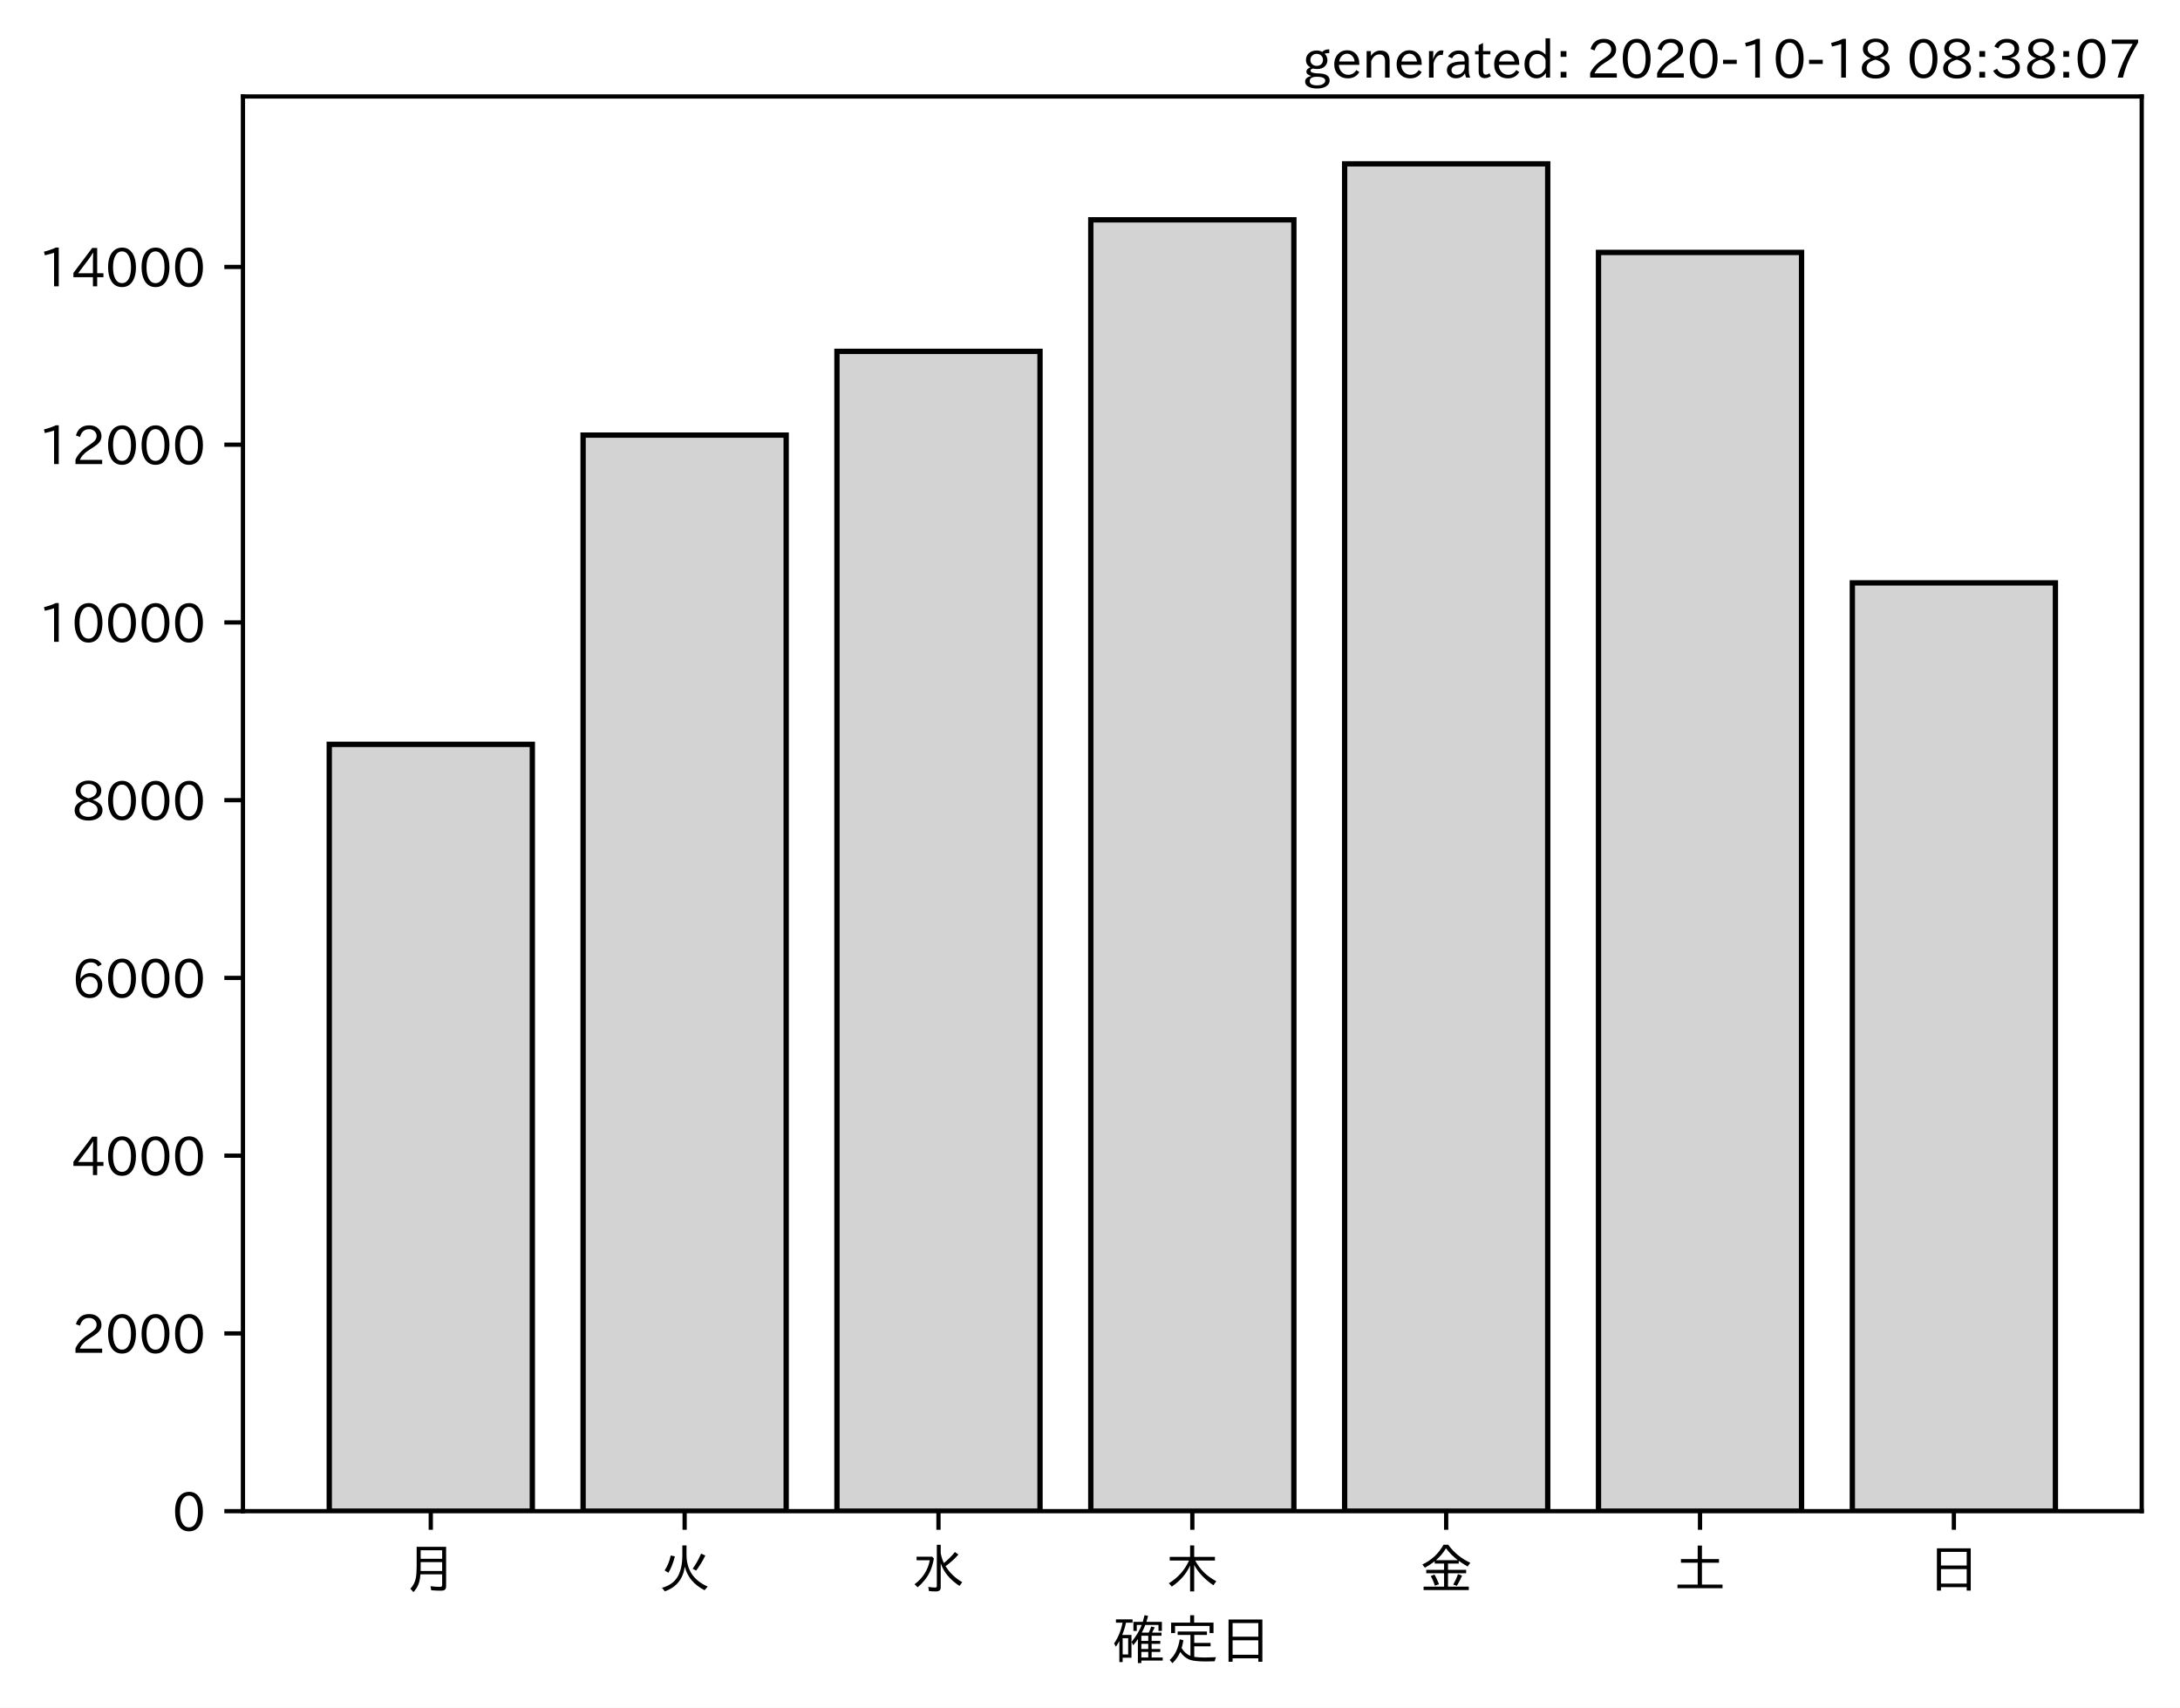
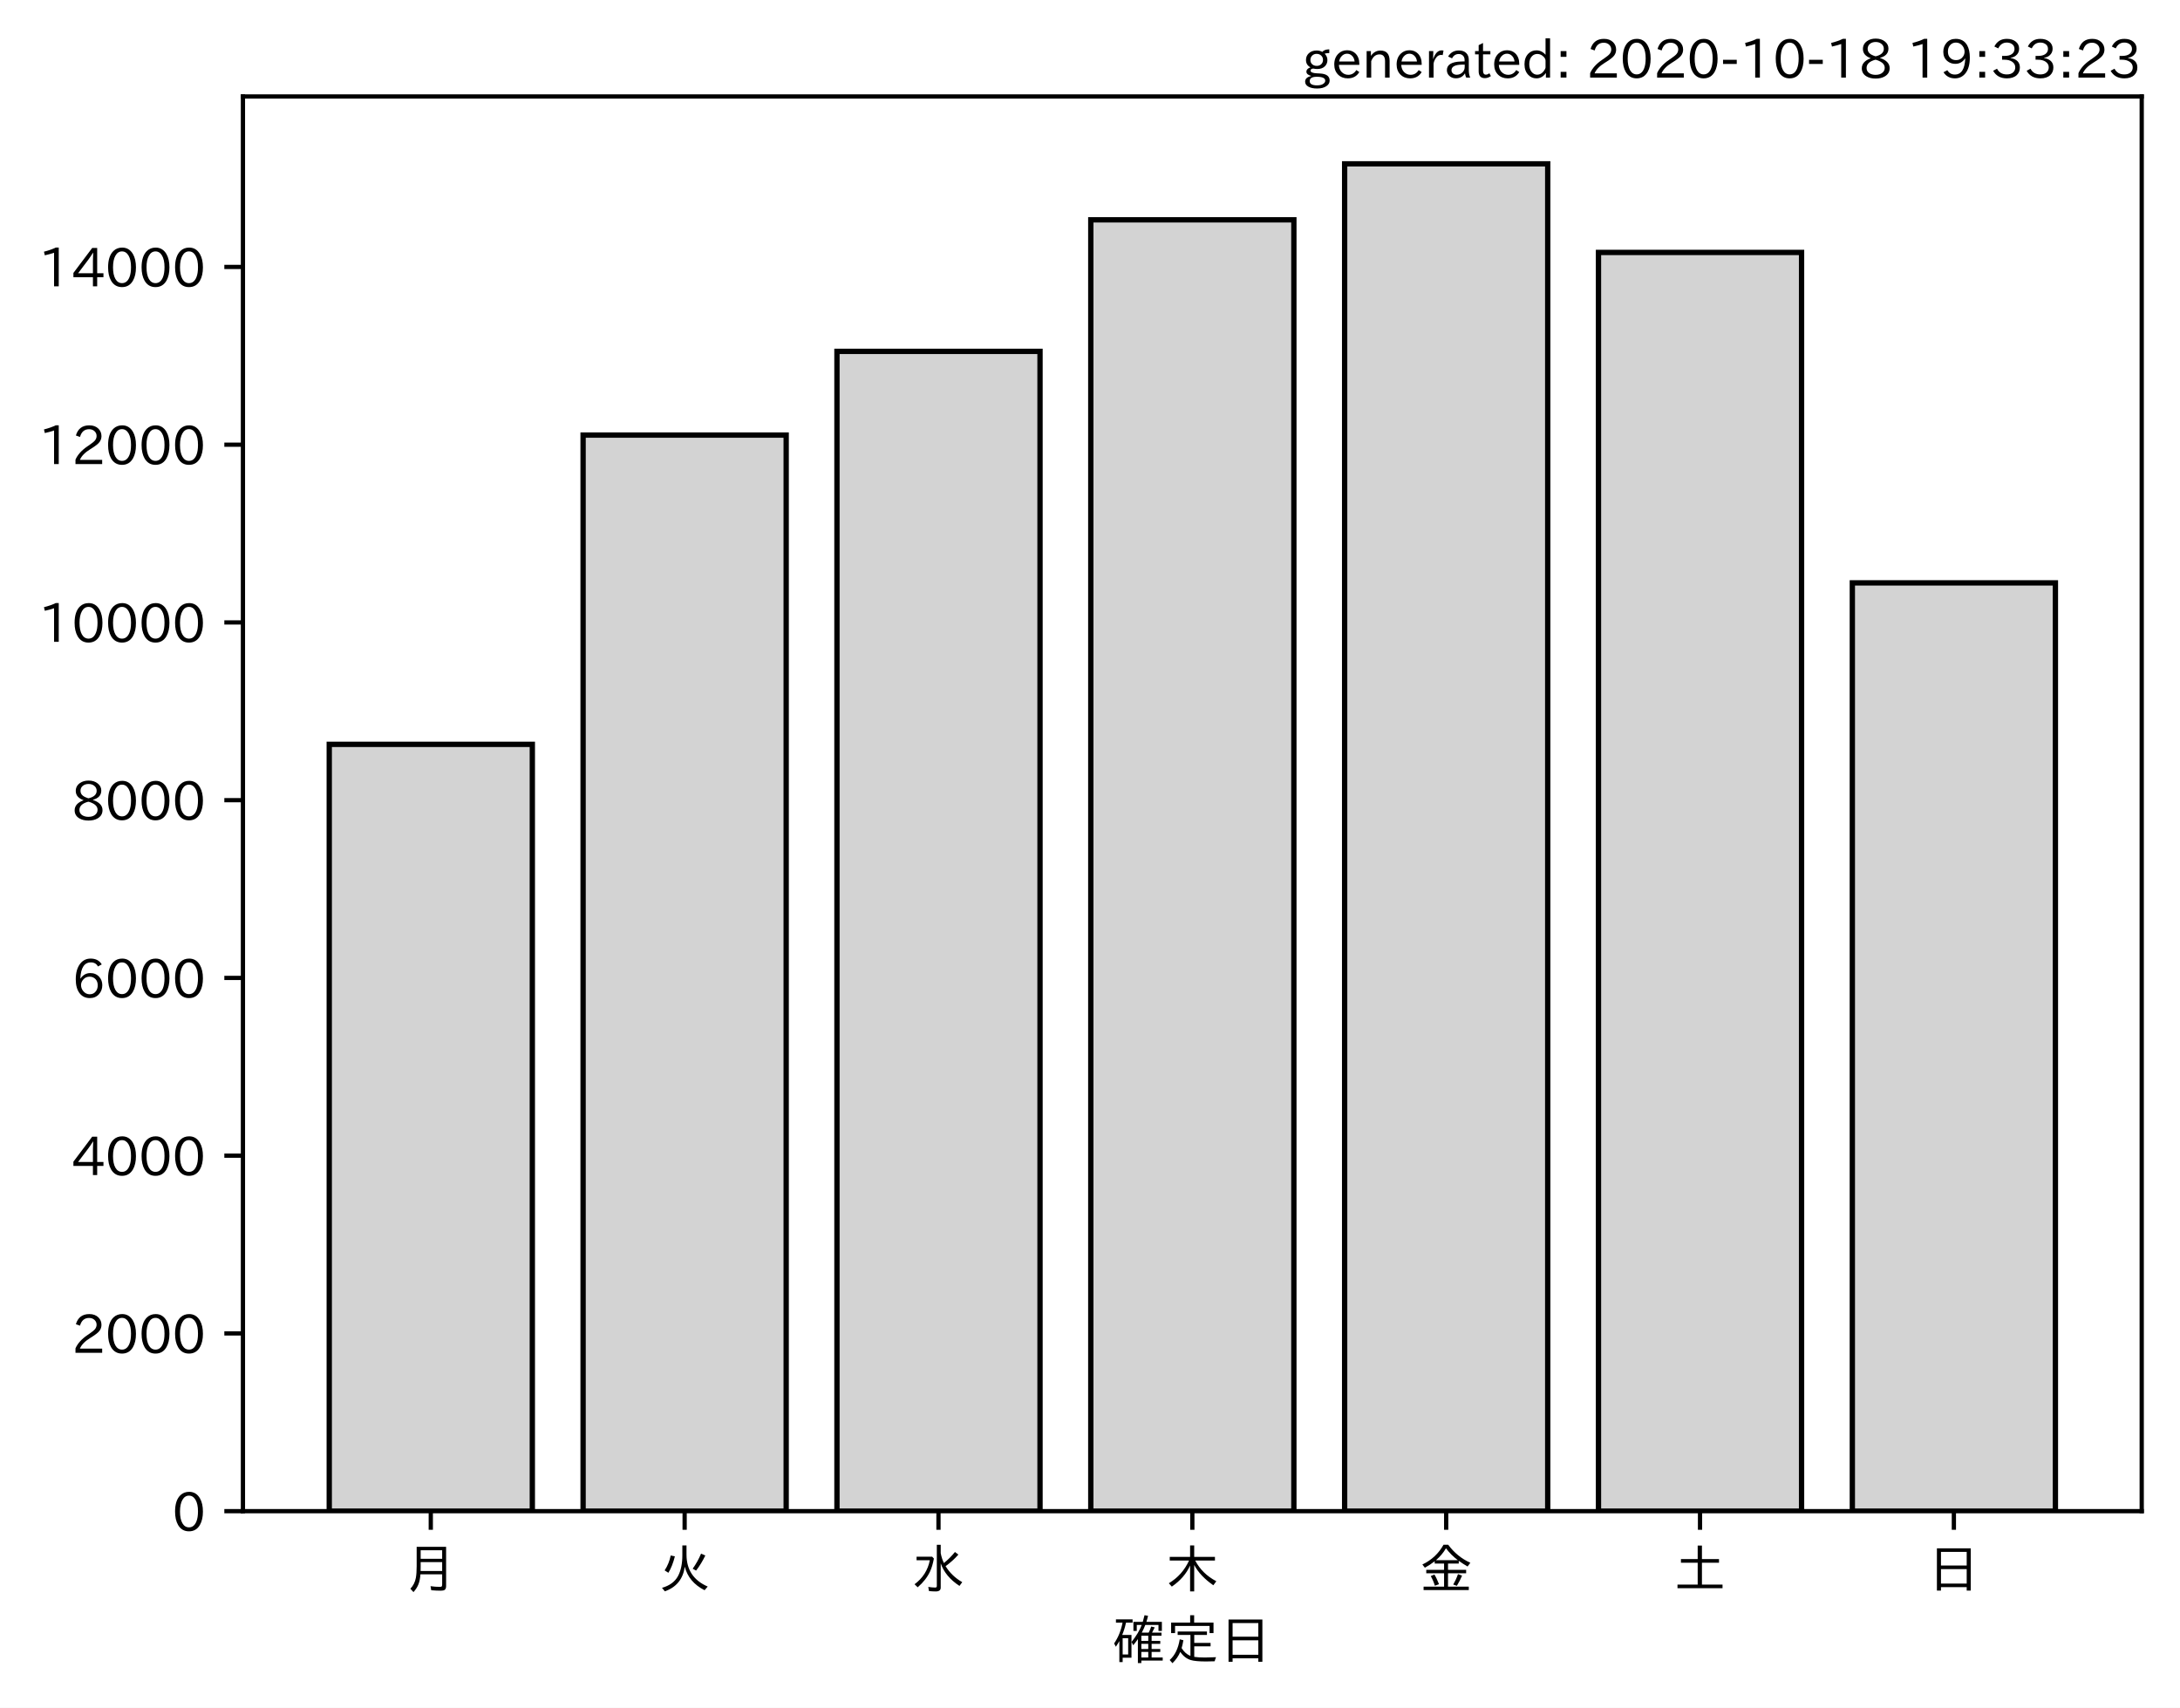
<svg xmlns="http://www.w3.org/2000/svg" xmlns:xlink="http://www.w3.org/1999/xlink" height="321.24pt" version="1.1" viewBox="0 0 410.012 321.24" width="410.012pt">
  <defs>
    <style type="text/css">*{stroke-linecap:butt;stroke-linejoin:round;}</style>
  </defs>
  <g id="figure_1">
    <g id="patch_1">
      <path d="M 0 321.24  L 410.012 321.24  L 410.012 0  L 0 0  z " style="fill:#ffffff;" />
    </g>
    <g id="axes_1">
      <g id="patch_2">
        <path d="M 45.692 284.259  L 402.812 284.259  L 402.812 18.147  L 45.692 18.147  z " style="fill:#ffffff;" />
      </g>
      <g id="patch_3">
-         <path clip-path="url(#p88e00b1295)" d="M 61.925 284.259  L 100.12 284.259  L 100.12 140.018  L 61.925 140.018  z " style="fill:#d3d3d3;stroke:#000000;stroke-linejoin:miter;" />
+         <path clip-path="url(#p8284024c27)" d="M 61.925 284.259  L 100.12 284.259  L 100.12 140.018  L 61.925 140.018  z " style="fill:#d3d3d3;stroke:#000000;stroke-linejoin:miter;" />
      </g>
      <g id="patch_4">
-         <path clip-path="url(#p88e00b1295)" d="M 109.668 284.259  L 147.863 284.259  L 147.863 81.841  L 109.668 81.841  z " style="fill:#d3d3d3;stroke:#000000;stroke-linejoin:miter;" />
+         <path clip-path="url(#p8284024c27)" d="M 109.668 284.259  L 147.863 284.259  L 147.863 81.841  L 109.668 81.841  z " style="fill:#d3d3d3;stroke:#000000;stroke-linejoin:miter;" />
      </g>
      <g id="patch_5">
-         <path clip-path="url(#p88e00b1295)" d="M 157.412 284.259  L 195.606 284.259  L 195.606 66.093  L 157.412 66.093  z " style="fill:#d3d3d3;stroke:#000000;stroke-linejoin:miter;" />
+         <path clip-path="url(#p8284024c27)" d="M 157.412 284.259  L 195.606 284.259  L 195.606 66.093  L 157.412 66.093  z " style="fill:#d3d3d3;stroke:#000000;stroke-linejoin:miter;" />
      </g>
      <g id="patch_6">
-         <path clip-path="url(#p88e00b1295)" d="M 205.155 284.259  L 243.35 284.259  L 243.35 41.351  L 205.155 41.351  z " style="fill:#d3d3d3;stroke:#000000;stroke-linejoin:miter;" />
+         <path clip-path="url(#p8284024c27)" d="M 205.155 284.259  L 243.35 284.259  L 243.35 41.351  L 205.155 41.351  z " style="fill:#d3d3d3;stroke:#000000;stroke-linejoin:miter;" />
      </g>
      <g id="patch_7">
-         <path clip-path="url(#p88e00b1295)" d="M 252.898 284.259  L 291.093 284.259  L 291.093 30.819  L 252.898 30.819  z " style="fill:#d3d3d3;stroke:#000000;stroke-linejoin:miter;" />
+         <path clip-path="url(#p8284024c27)" d="M 252.898 284.259  L 291.093 284.259  L 291.093 30.819  L 252.898 30.819  z " style="fill:#d3d3d3;stroke:#000000;stroke-linejoin:miter;" />
      </g>
      <g id="patch_8">
-         <path clip-path="url(#p88e00b1295)" d="M 300.641 284.259  L 338.836 284.259  L 338.836 47.486  L 300.641 47.486  z " style="fill:#d3d3d3;stroke:#000000;stroke-linejoin:miter;" />
+         <path clip-path="url(#p8284024c27)" d="M 300.641 284.259  L 338.836 284.259  L 338.836 47.486  L 300.641 47.486  z " style="fill:#d3d3d3;stroke:#000000;stroke-linejoin:miter;" />
      </g>
      <g id="patch_9">
-         <path clip-path="url(#p88e00b1295)" d="M 348.385 284.259  L 386.579 284.259  L 386.579 109.642  L 348.385 109.642  z " style="fill:#d3d3d3;stroke:#000000;stroke-linejoin:miter;" />
+         <path clip-path="url(#p8284024c27)" d="M 348.385 284.259  L 386.579 284.259  L 386.579 109.642  L 348.385 109.642  z " style="fill:#d3d3d3;stroke:#000000;stroke-linejoin:miter;" />
      </g>
      <g id="matplotlib.axis_1">
        <g id="xtick_1">
          <g id="line2d_1">
            <defs>
-               <path d="M 0 0  L 0 3.5  " id="m374b1102ba" style="stroke:#000000;stroke-width:0.8;" />
+               <path d="M 0 0  L 0 3.5  " id="m2ee9ba995d" style="stroke:#000000;stroke-width:0.8;" />
            </defs>
            <g>
-               <use style="stroke:#000000;stroke-width:0.8;" x="81.022" xlink:href="#m374b1102ba" y="284.259" />
+               <use style="stroke:#000000;stroke-width:0.8;" x="81.022" xlink:href="#m2ee9ba995d" y="284.259" />
            </g>
          </g>
          <g id="text_1">
            <g transform="translate(76.02224 298.7493)scale(0.1 -0.1)">
              <defs>
                <path d="M 78.812 77.875  L 78.812 4  Q 78.812 -1.219 76.078 -3.172  Q 73.969 -4.688 68.797 -4.688  Q 60.844 -4.688 50.828 -3.859  L 49.516 3.812  Q 58.594 2.484 67.094 2.484  Q 70.359 2.484 71.047 4.109  Q 71.391 4.891 71.391 6.844  L 71.391 26.125  L 30.516 26.125  Q 29.781 14.938 26.812 7.422  Q 24.031 0.094 17.438 -7.375  L 11.625 -0.984  Q 19.672 7.422 21.922 19.438  Q 23.438 27.688 23.438 41.406  L 23.438 77.875  z M 30.953 71.391  L 30.953 55.328  L 71.391 55.328  L 71.391 71.391  z M 30.953 49.125  L 30.953 39.938  Q 30.953 35.75 30.859 33.547  L 30.859 32.328  L 71.391 32.328  L 71.391 49.125  z " id="IPAexGothic-26376" />
              </defs>
              <use xlink:href="#IPAexGothic-26376" />
            </g>
          </g>
        </g>
        <g id="xtick_2">
          <g id="line2d_2">
            <g>
-               <use style="stroke:#000000;stroke-width:0.8;" x="128.766" xlink:href="#m374b1102ba" y="284.259" />
+               <use style="stroke:#000000;stroke-width:0.8;" x="128.766" xlink:href="#m2ee9ba995d" y="284.259" />
            </g>
          </g>
          <g id="text_2">
            <g transform="translate(123.7656 298.7493)scale(0.1 -0.1)">
              <defs>
                <path d="M 53.516 80.422  L 53.516 63.188  Q 53.516 20.359 93.406 3.078  L 87.5 -3.812  Q 57.672 11.328 50.297 40.375  Q 45.359 5.672 12.797 -5.906  L 7.422 0.688  Q 28.859 6.844 37.406 22.609  Q 45.703 37.844 45.703 62.016  L 45.703 80.422  z M 12.406 33.5  Q 20.703 46.141 23.828 61.531  L 31.641 59.906  Q 27 41.312 19.438 29  z M 65.141 36.625  Q 74.656 50.047 80.906 64.984  L 88.922 61.531  Q 81.109 45.406 71.531 33.109  z " id="IPAexGothic-28779" />
              </defs>
              <use xlink:href="#IPAexGothic-28779" />
            </g>
          </g>
        </g>
        <g id="xtick_3">
          <g id="line2d_3">
            <g>
-               <use style="stroke:#000000;stroke-width:0.8;" x="176.509" xlink:href="#m374b1102ba" y="284.259" />
+               <use style="stroke:#000000;stroke-width:0.8;" x="176.509" xlink:href="#m2ee9ba995d" y="284.259" />
            </g>
          </g>
          <g id="text_3">
            <g transform="translate(171.5089 298.7493)scale(0.1 -0.1)">
              <defs>
                <path d="M 54.203 65.922  Q 56.156 55.562 60.203 47.312  Q 71.578 56.453 81 68.109  L 87.406 63.188  Q 77.25 51.516 63.375 41.406  Q 75 22.609 94.672 11.375  L 89.5 4.297  Q 62.75 21.781 54.203 46.781  L 54.203 0.984  Q 54.203 -6.109 44.875 -6.109  Q 38.812 -6.109 32.172 -5.422  L 30.766 2.391  Q 38.422 1.219 44 1.219  Q 46.875 1.219 46.875 4.109  L 46.875 81.688  L 54.203 81.688  z M 8.797 59.281  L 38.094 59.281  L 41.359 55.766  Q 38.672 41.219 34.078 31.297  Q 26.656 15.375 10.891 1.703  L 4.984 7.422  Q 28.266 24.656 33.688 52.594  L 8.797 52.594  z " id="IPAexGothic-27700" />
              </defs>
              <use xlink:href="#IPAexGothic-27700" />
            </g>
          </g>
        </g>
        <g id="xtick_4">
          <g id="line2d_4">
            <g>
-               <use style="stroke:#000000;stroke-width:0.8;" x="224.252" xlink:href="#m374b1102ba" y="284.259" />
+               <use style="stroke:#000000;stroke-width:0.8;" x="224.252" xlink:href="#m2ee9ba995d" y="284.259" />
            </g>
          </g>
          <g id="text_4">
            <g transform="translate(219.2522 298.7493)scale(0.1 -0.1)">
              <defs>
                <path d="M 55.422 52  Q 68.5 27 95.125 13.094  L 89.5 5.516  Q 64.594 22.797 53.516 43.703  L 53.516 -6  L 45.797 -6  L 45.797 42.672  Q 35.5 19.578 11.422 2.984  L 5.812 9.281  Q 31.453 24.75 43.797 52  L 7.516 52  L 7.516 58.891  L 45.797 58.891  L 45.797 80.469  L 53.516 80.469  L 53.516 58.891  L 92.531 58.891  L 92.531 52  z " id="IPAexGothic-26408" />
              </defs>
              <use xlink:href="#IPAexGothic-26408" />
            </g>
          </g>
        </g>
        <g id="xtick_5">
          <g id="line2d_5">
            <g>
-               <use style="stroke:#000000;stroke-width:0.8;" x="271.996" xlink:href="#m374b1102ba" y="284.259" />
+               <use style="stroke:#000000;stroke-width:0.8;" x="271.996" xlink:href="#m2ee9ba995d" y="284.259" />
            </g>
          </g>
          <g id="text_5">
            <g transform="translate(266.9955 298.7493)scale(0.1 -0.1)">
              <defs>
                <path d="M 53.469 46.391  L 53.469 34.516  L 87.547 34.516  L 87.547 28.125  L 53.469 28.125  L 53.469 2.984  L 92.531 2.984  L 92.531 -3.516  L 7.516 -3.516  L 7.516 2.984  L 46.047 2.984  L 46.047 28.125  L 12.547 28.125  L 12.547 34.516  L 46.047 34.516  L 46.047 46.391  L 28.422 46.391  L 28.422 50.688  Q 19.734 43.891 9.906 38.531  L 5.219 44.578  Q 31.344 56.984 45.016 81.781  L 53.766 81.781  Q 70.359 59.234 95.453 47.797  L 90.234 40.828  Q 81.547 45.844 73.641 51.469  L 73.641 46.391  z M 72.016 52.688  Q 59.078 62.406 49.562 75.094  Q 42.828 63.141 30.812 52.688  z M 28.719 4.688  Q 26.078 13.719 21 22.797  L 27.875 25.688  Q 31.938 19.188 36.531 7.516  z M 63.188 6.891  Q 68.797 16.406 72.219 26.516  L 79.891 23.578  Q 75.922 14.156 70.125 4.5  z " id="IPAexGothic-37329" />
              </defs>
              <use xlink:href="#IPAexGothic-37329" />
            </g>
          </g>
        </g>
        <g id="xtick_6">
          <g id="line2d_6">
            <g>
-               <use style="stroke:#000000;stroke-width:0.8;" x="319.739" xlink:href="#m374b1102ba" y="284.259" />
+               <use style="stroke:#000000;stroke-width:0.8;" x="319.739" xlink:href="#m2ee9ba995d" y="284.259" />
            </g>
          </g>
          <g id="text_6">
            <g transform="translate(314.7388 298.7493)scale(0.1 -0.1)">
              <defs>
                <path d="M 45.609 54.781  L 45.609 80.172  L 53.609 80.172  L 53.609 54.781  L 85.688 54.781  L 85.688 47.906  L 53.609 47.906  L 53.609 6.781  L 92.328 6.781  L 92.328 0  L 7.625 0  L 7.625 6.781  L 45.609 6.781  L 45.609 47.906  L 14.109 47.906  L 14.109 54.781  z " id="IPAexGothic-22303" />
              </defs>
              <use xlink:href="#IPAexGothic-22303" />
            </g>
          </g>
        </g>
        <g id="xtick_7">
          <g id="line2d_7">
            <g>
-               <use style="stroke:#000000;stroke-width:0.8;" x="367.482" xlink:href="#m374b1102ba" y="284.259" />
+               <use style="stroke:#000000;stroke-width:0.8;" x="367.482" xlink:href="#m2ee9ba995d" y="284.259" />
            </g>
          </g>
          <g id="text_7">
            <g transform="translate(362.4821 298.7493)scale(0.1 -0.1)">
              <defs>
                <path d="M 81.734 75  L 81.734 -4.5  L 74.125 -4.5  L 74.125 2  L 25.734 2  L 25.734 -4.5  L 18.109 -4.5  L 18.109 75  z M 25.734 68.312  L 25.734 42.672  L 74.125 42.672  L 74.125 68.312  z M 25.734 35.891  L 25.734 8.688  L 74.125 8.688  L 74.125 35.891  z " id="IPAexGothic-26085" />
              </defs>
              <use xlink:href="#IPAexGothic-26085" />
            </g>
          </g>
        </g>
        <g id="text_8">
          <g transform="translate(209.2522 312.1399)scale(0.1 -0.1)">
            <defs>
              <path d="M 67.922 50.297  Q 70.562 55.281 72.609 61.812  L 79.297 60.203  Q 76.172 53.609 74.219 50.297  L 92 50.297  L 92 44.484  L 73.438 44.484  L 73.438 34.719  L 89.703 34.719  L 89.703 29.203  L 73.438 29.203  L 73.438 19.531  L 89.703 19.531  L 89.703 14.016  L 73.438 14.016  L 73.438 3.609  L 94.281 3.609  L 94.281 -2.203  L 54.109 -2.203  L 54.109 -6.984  L 47.609 -6.984  L 47.609 38.188  Q 43.062 31.547 38.812 26.609  L 35.688 32.812  Q 49.359 49.953 54.781 64.797  L 45.516 64.797  L 45.516 53.516  L 39.203 53.516  L 39.203 70.609  L 56.781 70.609  Q 58.594 76.609 60.109 83.109  L 66.703 81.891  Q 65.234 75.531 63.625 70.609  L 92.719 70.609  L 92.719 53.516  L 86.328 53.516  L 86.328 64.797  L 61.531 64.797  Q 58.547 56.984 54.891 50.297  z M 67.141 44.484  L 54.109 44.484  L 54.109 34.719  L 67.141 34.719  z M 67.141 29.203  L 54.109 29.203  L 54.109 19.531  L 67.141 19.531  z M 67.141 14.016  L 54.109 14.016  L 54.109 3.609  L 67.141 3.609  z M 18.109 46  L 35.547 46  L 35.547 3.078  L 18.953 3.078  L 18.953 -5.125  L 12.75 -5.125  L 12.75 34.469  Q 10.156 29.734 6.156 23.781  L 2.938 29.984  Q 14.547 47.078 18.75 69  L 6.344 69  L 6.344 75.297  L 37.641 75.297  L 37.641 69  L 25.25 69  L 24.953 68.016  Q 22.75 57.234 18.109 46  z M 18.953 39.891  L 18.953 9.188  L 29.344 9.188  L 29.344 39.891  z " id="IPAexGothic-30906" />
              <path d="M 53.609 4.734  Q 61.422 3.516 73.578 3.516  Q 81.109 3.516 94.578 4.109  Q 93.172 0.922 92 -3.562  Q 81.781 -3.906 75.688 -3.906  Q 55.766 -3.906 46.922 -1.219  Q 35.297 2.391 27.344 14.109  Q 22.516 2.547 12.594 -7.172  L 7.422 -1.172  Q 22.125 11.859 26.312 37.797  L 33.203 35.984  Q 31.734 27.438 29.828 21.188  Q 36.531 10.594 46.438 6.5  L 46.438 46  L 22.406 46  L 22.406 52.391  L 77.484 52.391  L 77.484 46  L 53.609 46  L 53.609 31  L 84.328 31  L 84.328 24.516  L 53.609 24.516  z M 53.422 69.188  L 89.844 69.188  L 89.844 49.469  L 82.422 49.469  L 82.422 62.891  L 17.531 62.891  L 17.531 49.469  L 10.109 49.469  L 10.109 69.188  L 45.906 69.188  L 45.906 83.016  L 53.422 83.016  z " id="IPAexGothic-23450" />
            </defs>
            <use xlink:href="#IPAexGothic-30906" />
            <use x="100" xlink:href="#IPAexGothic-23450" />
            <use x="200" xlink:href="#IPAexGothic-26085" />
          </g>
        </g>
      </g>
      <g id="matplotlib.axis_2">
        <g id="ytick_1">
          <g id="line2d_8">
            <defs>
-               <path d="M 0 0  L -3.5 0  " id="m1a6b37f72a" style="stroke:#000000;stroke-width:0.8;" />
+               <path d="M 0 0  L -3.5 0  " id="m5ea1ddad7b" style="stroke:#000000;stroke-width:0.8;" />
            </defs>
            <g>
-               <use style="stroke:#000000;stroke-width:0.8;" x="45.692" xlink:href="#m1a6b37f72a" y="284.259" />
+               <use style="stroke:#000000;stroke-width:0.8;" x="45.692" xlink:href="#m5ea1ddad7b" y="284.259" />
            </g>
          </g>
          <g id="text_9">
            <g transform="translate(32.39375 288.0039)scale(0.1 -0.1)">
              <defs>
                <path d="M 31.844 73.828  Q 45.016 73.828 52.094 61.625  Q 57.719 51.953 57.719 36.625  Q 57.719 21.438 52.094 11.578  Q 45.125 -0.484 31.5 -0.484  Q 17.922 -0.484 10.938 11.578  Q 5.328 21.438 5.328 36.719  Q 5.328 58.016 15.625 67.719  Q 22.172 73.828 31.844 73.828  z M 31.5 66.656  Q 23.688 66.656 19.188 58.734  Q 14.594 50.734 14.594 36.625  Q 14.594 22.75 19.094 14.797  Q 23.641 6.984 31.5 6.984  Q 40.922 6.984 45.453 18.016  Q 48.438 25.344 48.438 37.109  Q 48.438 50.875 43.844 58.734  Q 39.203 66.656 31.5 66.656  z " id="IPAexGothic-48" />
              </defs>
              <use xlink:href="#IPAexGothic-48" />
            </g>
          </g>
        </g>
        <g id="ytick_2">
          <g id="line2d_9">
            <g>
-               <use style="stroke:#000000;stroke-width:0.8;" x="45.692" xlink:href="#m1a6b37f72a" y="250.823" />
+               <use style="stroke:#000000;stroke-width:0.8;" x="45.692" xlink:href="#m5ea1ddad7b" y="250.823" />
            </g>
          </g>
          <g id="text_10">
            <g transform="translate(13.49844 254.5686)scale(0.1 -0.1)">
              <defs>
                <path d="M 57.172 0.984  L 6.984 0.984  L 6.984 9.281  Q 12.891 23.047 29.594 34.422  L 32.375 36.281  Q 40.922 42.141 43.609 45.406  Q 46.688 49.266 46.688 53.812  Q 46.688 58.938 43.062 62.547  Q 39.062 66.547 32.562 66.547  Q 19.531 66.547 15.484 52  L 7.766 54.781  Q 13.328 73.828 33.062 73.828  Q 43.844 73.828 50.25 67.438  Q 55.859 61.672 55.859 53.516  Q 55.859 47.469 52.25 42.531  Q 48.922 37.75 36.969 30.281  L 34.859 29  Q 19.625 19.578 15.281 8.891  L 57.172 8.891  z " id="IPAexGothic-50" />
              </defs>
              <use xlink:href="#IPAexGothic-50" />
              <use x="62.988" xlink:href="#IPAexGothic-48" />
              <use x="125.977" xlink:href="#IPAexGothic-48" />
              <use x="188.965" xlink:href="#IPAexGothic-48" />
            </g>
          </g>
        </g>
        <g id="ytick_3">
          <g id="line2d_10">
            <g>
-               <use style="stroke:#000000;stroke-width:0.8;" x="45.692" xlink:href="#m1a6b37f72a" y="217.388" />
+               <use style="stroke:#000000;stroke-width:0.8;" x="45.692" xlink:href="#m5ea1ddad7b" y="217.388" />
            </g>
          </g>
          <g id="text_11">
            <g transform="translate(13.49844 221.1332)scale(0.1 -0.1)">
              <defs>
                <path d="M 59.578 18.109  L 47.797 18.109  L 47.797 0.984  L 39.797 0.984  L 39.797 18.109  L 3.078 18.109  L 3.078 26.125  L 38.375 73.094  L 47.797 73.094  L 47.797 25.531  L 59.578 25.531  z M 40.281 64.203  L 39.984 64.203  Q 35.594 57.125 31.297 51.312  L 11.859 25.531  L 39.797 25.531  L 39.797 49.125  Q 39.797 54.391 40.281 64.203  z " id="IPAexGothic-52" />
              </defs>
              <use xlink:href="#IPAexGothic-52" />
              <use x="62.988" xlink:href="#IPAexGothic-48" />
              <use x="125.977" xlink:href="#IPAexGothic-48" />
              <use x="188.965" xlink:href="#IPAexGothic-48" />
            </g>
          </g>
        </g>
        <g id="ytick_4">
          <g id="line2d_11">
            <g>
-               <use style="stroke:#000000;stroke-width:0.8;" x="45.692" xlink:href="#m1a6b37f72a" y="183.953" />
+               <use style="stroke:#000000;stroke-width:0.8;" x="45.692" xlink:href="#m5ea1ddad7b" y="183.953" />
            </g>
          </g>
          <g id="text_12">
            <g transform="translate(13.49844 187.6979)scale(0.1 -0.1)">
              <defs>
                <path d="M 16.5 36.375  Q 23.578 46.578 34.906 46.578  Q 45.406 46.578 51.812 39.266  Q 57.422 32.906 57.422 23.781  Q 57.422 13.812 51.125 6.781  Q 44.578 -0.484 34.031 -0.484  Q 21.484 -0.484 14.406 9.078  Q 7.516 18.406 7.516 34.812  Q 7.516 53.516 15.828 64.203  Q 23.344 73.828 35.5 73.828  Q 49.859 73.828 56.391 62.891  L 49.219 58.984  Q 45.219 66.656 35.938 66.656  Q 17.484 66.656 16.109 36.375  z M 33.453 39.797  Q 26.312 39.797 21.625 34.469  Q 17.438 29.688 17.438 24.078  Q 17.438 18.062 21.141 13.188  Q 26.125 6.688 33.734 6.688  Q 41.703 6.688 45.953 13.188  Q 48.828 17.625 48.828 23.484  Q 48.828 30.375 45.016 34.812  Q 40.625 39.797 33.453 39.797  z " id="IPAexGothic-54" />
              </defs>
              <use xlink:href="#IPAexGothic-54" />
              <use x="62.988" xlink:href="#IPAexGothic-48" />
              <use x="125.977" xlink:href="#IPAexGothic-48" />
              <use x="188.965" xlink:href="#IPAexGothic-48" />
            </g>
          </g>
        </g>
        <g id="ytick_5">
          <g id="line2d_12">
            <g>
-               <use style="stroke:#000000;stroke-width:0.8;" x="45.692" xlink:href="#m1a6b37f72a" y="150.517" />
+               <use style="stroke:#000000;stroke-width:0.8;" x="45.692" xlink:href="#m5ea1ddad7b" y="150.517" />
            </g>
          </g>
          <g id="text_13">
            <g transform="translate(13.49844 154.2625)scale(0.1 -0.1)">
              <defs>
                <path d="M 39.703 37.891  Q 57.812 31.734 57.812 18.703  Q 57.812 8.453 48.438 3.078  Q 41.609 -0.875 31.5 -0.875  Q 21.344 -0.875 14.5 3.078  Q 5.422 8.297 5.422 18.406  Q 5.422 31.062 22.016 37.203  L 22.016 37.5  Q 7.516 42.719 7.516 54.828  Q 7.516 64.062 15.328 69.625  Q 21.969 74.312 31.547 74.312  Q 42.234 74.312 48.922 68.797  Q 55.516 63.578 55.516 55.719  Q 55.516 42.281 39.703 38.188  z M 31.594 41.016  Q 46.828 44.625 46.828 55.125  Q 46.828 61.188 41.797 64.844  Q 37.703 67.922 31.5 67.922  Q 25.094 67.922 20.797 64.5  Q 16.406 60.891 16.406 55.031  Q 16.406 49.219 21.094 45.703  Q 23.344 43.891 26.906 42.531  Q 31 40.875 31.594 41.016  z M 30.906 34.516  Q 14.406 30.172 14.406 19  Q 14.406 12.109 20.516 8.688  Q 25.094 6.109 31.391 6.109  Q 40.234 6.109 45.016 10.891  Q 48.531 14.406 48.531 19.531  Q 48.531 24.906 43.656 28.906  Q 40.766 31.156 36.719 32.812  Q 31.984 34.719 30.906 34.516  z " id="IPAexGothic-56" />
              </defs>
              <use xlink:href="#IPAexGothic-56" />
              <use x="62.988" xlink:href="#IPAexGothic-48" />
              <use x="125.977" xlink:href="#IPAexGothic-48" />
              <use x="188.965" xlink:href="#IPAexGothic-48" />
            </g>
          </g>
        </g>
        <g id="ytick_6">
          <g id="line2d_13">
            <g>
-               <use style="stroke:#000000;stroke-width:0.8;" x="45.692" xlink:href="#m1a6b37f72a" y="117.082" />
+               <use style="stroke:#000000;stroke-width:0.8;" x="45.692" xlink:href="#m5ea1ddad7b" y="117.082" />
            </g>
          </g>
          <g id="text_14">
            <g transform="translate(7.2 120.8272)scale(0.1 -0.1)">
              <defs>
                <path d="M 38.484 0.984  L 29.688 0.984  L 29.688 64.109  Q 21.438 61.281 12.312 59.328  L 10.688 66.109  Q 23.734 69.391 32.906 73.922  L 38.484 73.922  z " id="IPAexGothic-49" />
              </defs>
              <use xlink:href="#IPAexGothic-49" />
              <use x="62.988" xlink:href="#IPAexGothic-48" />
              <use x="125.977" xlink:href="#IPAexGothic-48" />
              <use x="188.965" xlink:href="#IPAexGothic-48" />
              <use x="251.953" xlink:href="#IPAexGothic-48" />
            </g>
          </g>
        </g>
        <g id="ytick_7">
          <g id="line2d_14">
            <g>
-               <use style="stroke:#000000;stroke-width:0.8;" x="45.692" xlink:href="#m1a6b37f72a" y="83.646" />
+               <use style="stroke:#000000;stroke-width:0.8;" x="45.692" xlink:href="#m5ea1ddad7b" y="83.646" />
            </g>
          </g>
          <g id="text_15">
            <g transform="translate(7.2 87.3918)scale(0.1 -0.1)">
              <use xlink:href="#IPAexGothic-49" />
              <use x="62.988" xlink:href="#IPAexGothic-50" />
              <use x="125.977" xlink:href="#IPAexGothic-48" />
              <use x="188.965" xlink:href="#IPAexGothic-48" />
              <use x="251.953" xlink:href="#IPAexGothic-48" />
            </g>
          </g>
        </g>
        <g id="ytick_8">
          <g id="line2d_15">
            <g>
-               <use style="stroke:#000000;stroke-width:0.8;" x="45.692" xlink:href="#m1a6b37f72a" y="50.211" />
+               <use style="stroke:#000000;stroke-width:0.8;" x="45.692" xlink:href="#m5ea1ddad7b" y="50.211" />
            </g>
          </g>
          <g id="text_16">
            <g transform="translate(7.2 53.95644)scale(0.1 -0.1)">
              <use xlink:href="#IPAexGothic-49" />
              <use x="62.988" xlink:href="#IPAexGothic-52" />
              <use x="125.977" xlink:href="#IPAexGothic-48" />
              <use x="188.965" xlink:href="#IPAexGothic-48" />
              <use x="251.953" xlink:href="#IPAexGothic-48" />
            </g>
          </g>
        </g>
      </g>
      <g id="patch_10">
        <path d="M 45.692 284.259  L 45.692 18.147  " style="fill:none;stroke:#000000;stroke-linecap:square;stroke-linejoin:miter;stroke-width:0.8;" />
      </g>
      <g id="patch_11">
        <path d="M 402.812 284.259  L 402.812 18.147  " style="fill:none;stroke:#000000;stroke-linecap:square;stroke-linejoin:miter;stroke-width:0.8;" />
      </g>
      <g id="patch_12">
        <path d="M 45.692 284.259  L 402.812 284.259  " style="fill:none;stroke:#000000;stroke-linecap:square;stroke-linejoin:miter;stroke-width:0.8;" />
      </g>
      <g id="patch_13">
        <path d="M 45.692 18.147  L 402.812 18.147  " style="fill:none;stroke:#000000;stroke-linecap:square;stroke-linejoin:miter;stroke-width:0.8;" />
      </g>
    </g>
    <g id="text_17">
      <g transform="translate(244.9169 14.69063)scale(0.1 -0.1)">
        <defs>
          <path d="M 20.797 17.969  Q 15.719 17.531 15.719 14.062  Q 15.719 9.578 27.547 8.984  L 33.297 8.688  Q 51.609 7.766 51.609 -4.594  Q 51.609 -10.938 45.703 -14.984  Q 39.359 -19.578 28.031 -19.578  Q 17.781 -19.578 11.531 -16.062  Q 5.516 -12.641 5.516 -6.688  Q 5.516 1.312 16.797 3.859  L 16.797 4.203  Q 7.906 6.453 7.906 12.156  Q 7.906 17.438 15.531 20.266  Q 7.125 24.609 7.125 34.078  Q 7.125 41.406 12.016 46.297  Q 17.625 51.906 27.156 51.906  Q 33.203 51.906 37.844 49.266  Q 41.406 53.953 50.922 54.109  L 50.922 47.078  Q 44.344 46.922 42.234 45.906  Q 47.406 40.828 47.406 33.891  Q 47.406 27 42.719 22.266  Q 37.5 17.094 28.328 17.094  Q 24.422 17.094 20.797 17.969  z M 27.094 45.609  Q 22.016 45.609 18.703 42.281  Q 15.438 39.016 15.438 34.078  Q 15.438 29.25 18.5 26.312  Q 21.828 23 27.438 23  Q 32.719 23 35.891 26.219  Q 39.109 29.391 39.109 34.422  Q 39.109 39.016 35.891 42.188  Q 32.516 45.609 27.094 45.609  z M 27.391 2.484  Q 14.109 2.484 14.109 -5.719  Q 14.109 -13.672 28.125 -13.672  Q 37.156 -13.672 41.219 -9.469  Q 43.312 -7.516 43.312 -4.891  Q 43.312 2.484 27.391 2.484  z " id="IPAexGothic-103" />
          <path d="M 13.484 24.906  Q 13.922 16.266 18.891 11.281  Q 23.969 6.203 31.203 6.203  Q 40.719 6.203 46.297 15.094  L 51.906 11.375  Q 44.828 -0.484 30.172 -0.484  Q 19.094 -0.484 11.969 6.594  Q 4.781 13.812 4.781 25.641  Q 4.781 38.188 12.312 45.703  Q 19 52.391 29 52.391  Q 38.422 52.391 44.781 46.188  Q 51.906 38.969 51.906 26.906  L 51.906 24.906  z M 43.062 31.203  Q 42.328 37.984 38.281 41.891  Q 34.281 45.906 28.812 45.906  Q 22.469 45.906 17.969 40.484  Q 14.891 36.812 13.969 31.203  z " id="IPAexGothic-101" />
          <path d="M 52 0.984  L 43.406 0.984  L 43.406 31.891  Q 43.406 44.578 32.906 44.578  Q 22.312 44.578 17.391 31.891  L 17.391 0.984  L 8.797 0.984  L 8.797 50.781  L 16.797 50.781  L 16.797 41.797  Q 23.828 51.812 34.719 51.812  Q 52 51.812 52 32.375  z " id="IPAexGothic-110" />
          <path d="M 36.078 51.812  L 34.578 43.266  Q 32.906 43.609 31.594 43.609  Q 25.828 43.609 22.078 38.188  Q 17.391 31.344 17.391 26.172  L 17.391 0.984  L 8.797 0.984  L 8.797 50.781  L 16.891 50.781  L 16.5 35.984  L 16.703 35.984  Q 22.219 52.203 32.766 52.203  Q 34.469 52.203 36.078 51.812  z " id="IPAexGothic-114" />
          <path d="M 49.312 0.984  L 41.75 0.984  Q 39.984 4.734 39.547 8.688  L 39.203 8.688  Q 33.547 -0.391 22.312 -0.391  Q 14.594 -0.391 9.719 4.5  Q 5.422 8.797 5.422 14.984  Q 5.422 30.422 32.031 31.203  L 38.719 31.391  L 38.719 33.984  Q 38.719 39.203 35.75 42.188  Q 32.625 45.312 27.734 45.312  Q 19.344 45.312 15.141 37.156  L 7.719 40.578  Q 14.656 52 27.938 52  Q 37.109 52 42.047 46.875  Q 46.625 42.281 46.625 33.891  L 46.625 15.578  Q 46.625 6.25 49.312 0.984  z M 38.922 25.391  L 33.453 25.297  Q 14.109 24.859 14.109 14.891  Q 14.109 11.375 16.406 9.078  Q 19.234 6.297 23.828 6.297  Q 30.219 6.297 34.906 10.984  Q 38.922 15.141 38.922 21  z " id="IPAexGothic-97" />
          <path d="M 33.203 3.766  Q 27.641 -0.094 21.828 -0.094  Q 10.203 -0.094 10.203 12.984  L 10.203 44.672  L 3.422 44.672  L 3.422 50.781  L 10.203 50.781  L 10.203 61.969  L 18.406 66.062  L 18.406 50.781  L 32.234 50.781  L 32.234 44.672  L 18.406 44.672  L 18.406 14.156  Q 18.406 6.5 23.641 6.5  Q 27.156 6.5 30.328 9.188  z " id="IPAexGothic-116" />
          <path d="M 52.984 0.984  L 45.172 0.984  L 45.172 9.672  Q 38.141 -0.484 27.391 -0.484  Q 18.453 -0.484 12.312 5.812  Q 4.891 13.188 4.891 25.984  Q 4.891 38.531 12.062 45.906  Q 18.266 52.203 27.391 52.203  Q 37.25 52.203 44.484 43.891  L 44.484 74.906  L 52.984 74.906  z M 44.484 20.359  L 44.484 32.766  Q 44.484 37.703 38.375 42.281  Q 34.078 45.406 28.953 45.406  Q 23.188 45.406 19.188 41.406  Q 13.875 36.078 13.875 26.219  Q 13.875 17.328 18.266 11.719  Q 22.516 6.391 28.859 6.391  Q 36.281 6.391 41.5 13.672  Q 44.484 17.719 44.484 20.359  z " id="IPAexGothic-100" />
          <path d="M 21.391 39.984  L 10.5 39.984  L 10.5 50.781  L 21.391 50.781  z M 21.391 0.984  L 10.5 0.984  L 10.5 11.766  L 21.391 11.766  z " id="IPAexGothic-58" />
          <path id="IPAexGothic-32" />
          <path d="M 30.766 26.609  L 4.984 26.609  L 4.984 34.422  L 30.766 34.422  z " id="IPAexGothic-45" />
+           <path d="M 46.625 36.812  Q 39.75 26.812 28.328 26.812  Q 19.578 26.812 13.234 32.125  Q 5.719 38.422 5.719 49.422  Q 5.719 59.578 12.016 66.656  Q 18.453 73.828 29.203 73.828  Q 43.75 73.828 50.641 61.719  Q 55.609 52.781 55.609 38.625  Q 55.609 19.531 47.516 9.188  Q 39.891 -0.484 27.641 -0.484  Q 13.422 -0.484 6.109 10.984  L 13.328 14.891  Q 18.062 6.688 27.391 6.688  Q 45.656 6.688 47.016 36.812  z M 29.5 66.844  Q 22.656 66.844 18.312 61.719  Q 14.406 57.078 14.406 50  Q 14.406 42.828 18.109 38.719  Q 22.406 33.797 29.781 33.797  Q 37.984 33.797 42.625 40.188  Q 45.703 44.484 45.703 49.516  Q 45.703 55.516 42.094 60.359  Q 37.109 66.844 29.5 66.844  z " id="IPAexGothic-57" />
          <path d="M 37.203 37.797  Q 54.781 34.625 54.781 19.969  Q 54.781 11.188 48.875 5.562  Q 42.328 -0.484 30.375 -0.484  Q 12.453 -0.484 4.5 13.766  L 11.812 17.672  Q 17.328 6.891 30.281 6.891  Q 37.891 6.891 42.094 10.797  Q 46.094 14.5 46.094 20.172  Q 46.094 26.859 40.094 30.906  Q 34.625 34.578 25.688 34.578  L 21.297 34.578  L 21.297 41.703  L 25.875 41.703  Q 34.859 41.703 39.594 45.125  Q 44.672 48.734 44.672 54.828  Q 44.672 61.469 38.969 64.656  Q 35.297 66.844 30.172 66.844  Q 19.344 66.844 14.109 55.906  L 6.781 59.422  Q 14.016 73.828 30.281 73.828  Q 40.578 73.828 46.969 68.656  Q 53.375 63.578 53.375 55.219  Q 53.375 47.312 47.172 42.281  Q 43.172 39.062 37.203 38.188  z " id="IPAexGothic-51" />
-           <path d="M 56.203 66.609  Q 34.969 32.906 27.781 0.984  L 17.672 0.984  Q 24.703 28.656 46.094 64.5  L 6.688 64.5  L 6.688 72.406  L 56.203 72.406  z " id="IPAexGothic-55" />
        </defs>
        <use xlink:href="#IPAexGothic-103" />
        <use x="55.518" xlink:href="#IPAexGothic-101" />
        <use x="112.402" xlink:href="#IPAexGothic-110" />
        <use x="172.803" xlink:href="#IPAexGothic-101" />
        <use x="229.688" xlink:href="#IPAexGothic-114" />
        <use x="266.699" xlink:href="#IPAexGothic-97" />
        <use x="321.68" xlink:href="#IPAexGothic-116" />
        <use x="356.299" xlink:href="#IPAexGothic-101" />
        <use x="413.184" xlink:href="#IPAexGothic-100" />
        <use x="475.586" xlink:href="#IPAexGothic-58" />
        <use x="507.568" xlink:href="#IPAexGothic-32" />
        <use x="534.57" xlink:href="#IPAexGothic-50" />
        <use x="597.559" xlink:href="#IPAexGothic-48" />
        <use x="660.547" xlink:href="#IPAexGothic-50" />
        <use x="723.535" xlink:href="#IPAexGothic-48" />
        <use x="786.523" xlink:href="#IPAexGothic-45" />
        <use x="822.314" xlink:href="#IPAexGothic-49" />
        <use x="885.303" xlink:href="#IPAexGothic-48" />
        <use x="948.291" xlink:href="#IPAexGothic-45" />
        <use x="984.082" xlink:href="#IPAexGothic-49" />
        <use x="1047.07" xlink:href="#IPAexGothic-56" />
        <use x="1110.059" xlink:href="#IPAexGothic-32" />
-         <use x="1137.061" xlink:href="#IPAexGothic-48" />
-         <use x="1200.049" xlink:href="#IPAexGothic-56" />
+         <use x="1137.061" xlink:href="#IPAexGothic-49" />
+         <use x="1200.049" xlink:href="#IPAexGothic-57" />
        <use x="1263.037" xlink:href="#IPAexGothic-58" />
        <use x="1295.02" xlink:href="#IPAexGothic-51" />
-         <use x="1358.008" xlink:href="#IPAexGothic-56" />
+         <use x="1358.008" xlink:href="#IPAexGothic-51" />
        <use x="1420.996" xlink:href="#IPAexGothic-58" />
-         <use x="1452.979" xlink:href="#IPAexGothic-48" />
-         <use x="1515.967" xlink:href="#IPAexGothic-55" />
+         <use x="1452.979" xlink:href="#IPAexGothic-50" />
+         <use x="1515.967" xlink:href="#IPAexGothic-51" />
      </g>
    </g>
  </g>
  <defs>
-     <clipPath id="p88e00b1295">
+     <clipPath id="p8284024c27">
      <rect height="266.112" width="357.12" x="45.692" y="18.147" />
    </clipPath>
  </defs>
</svg>
